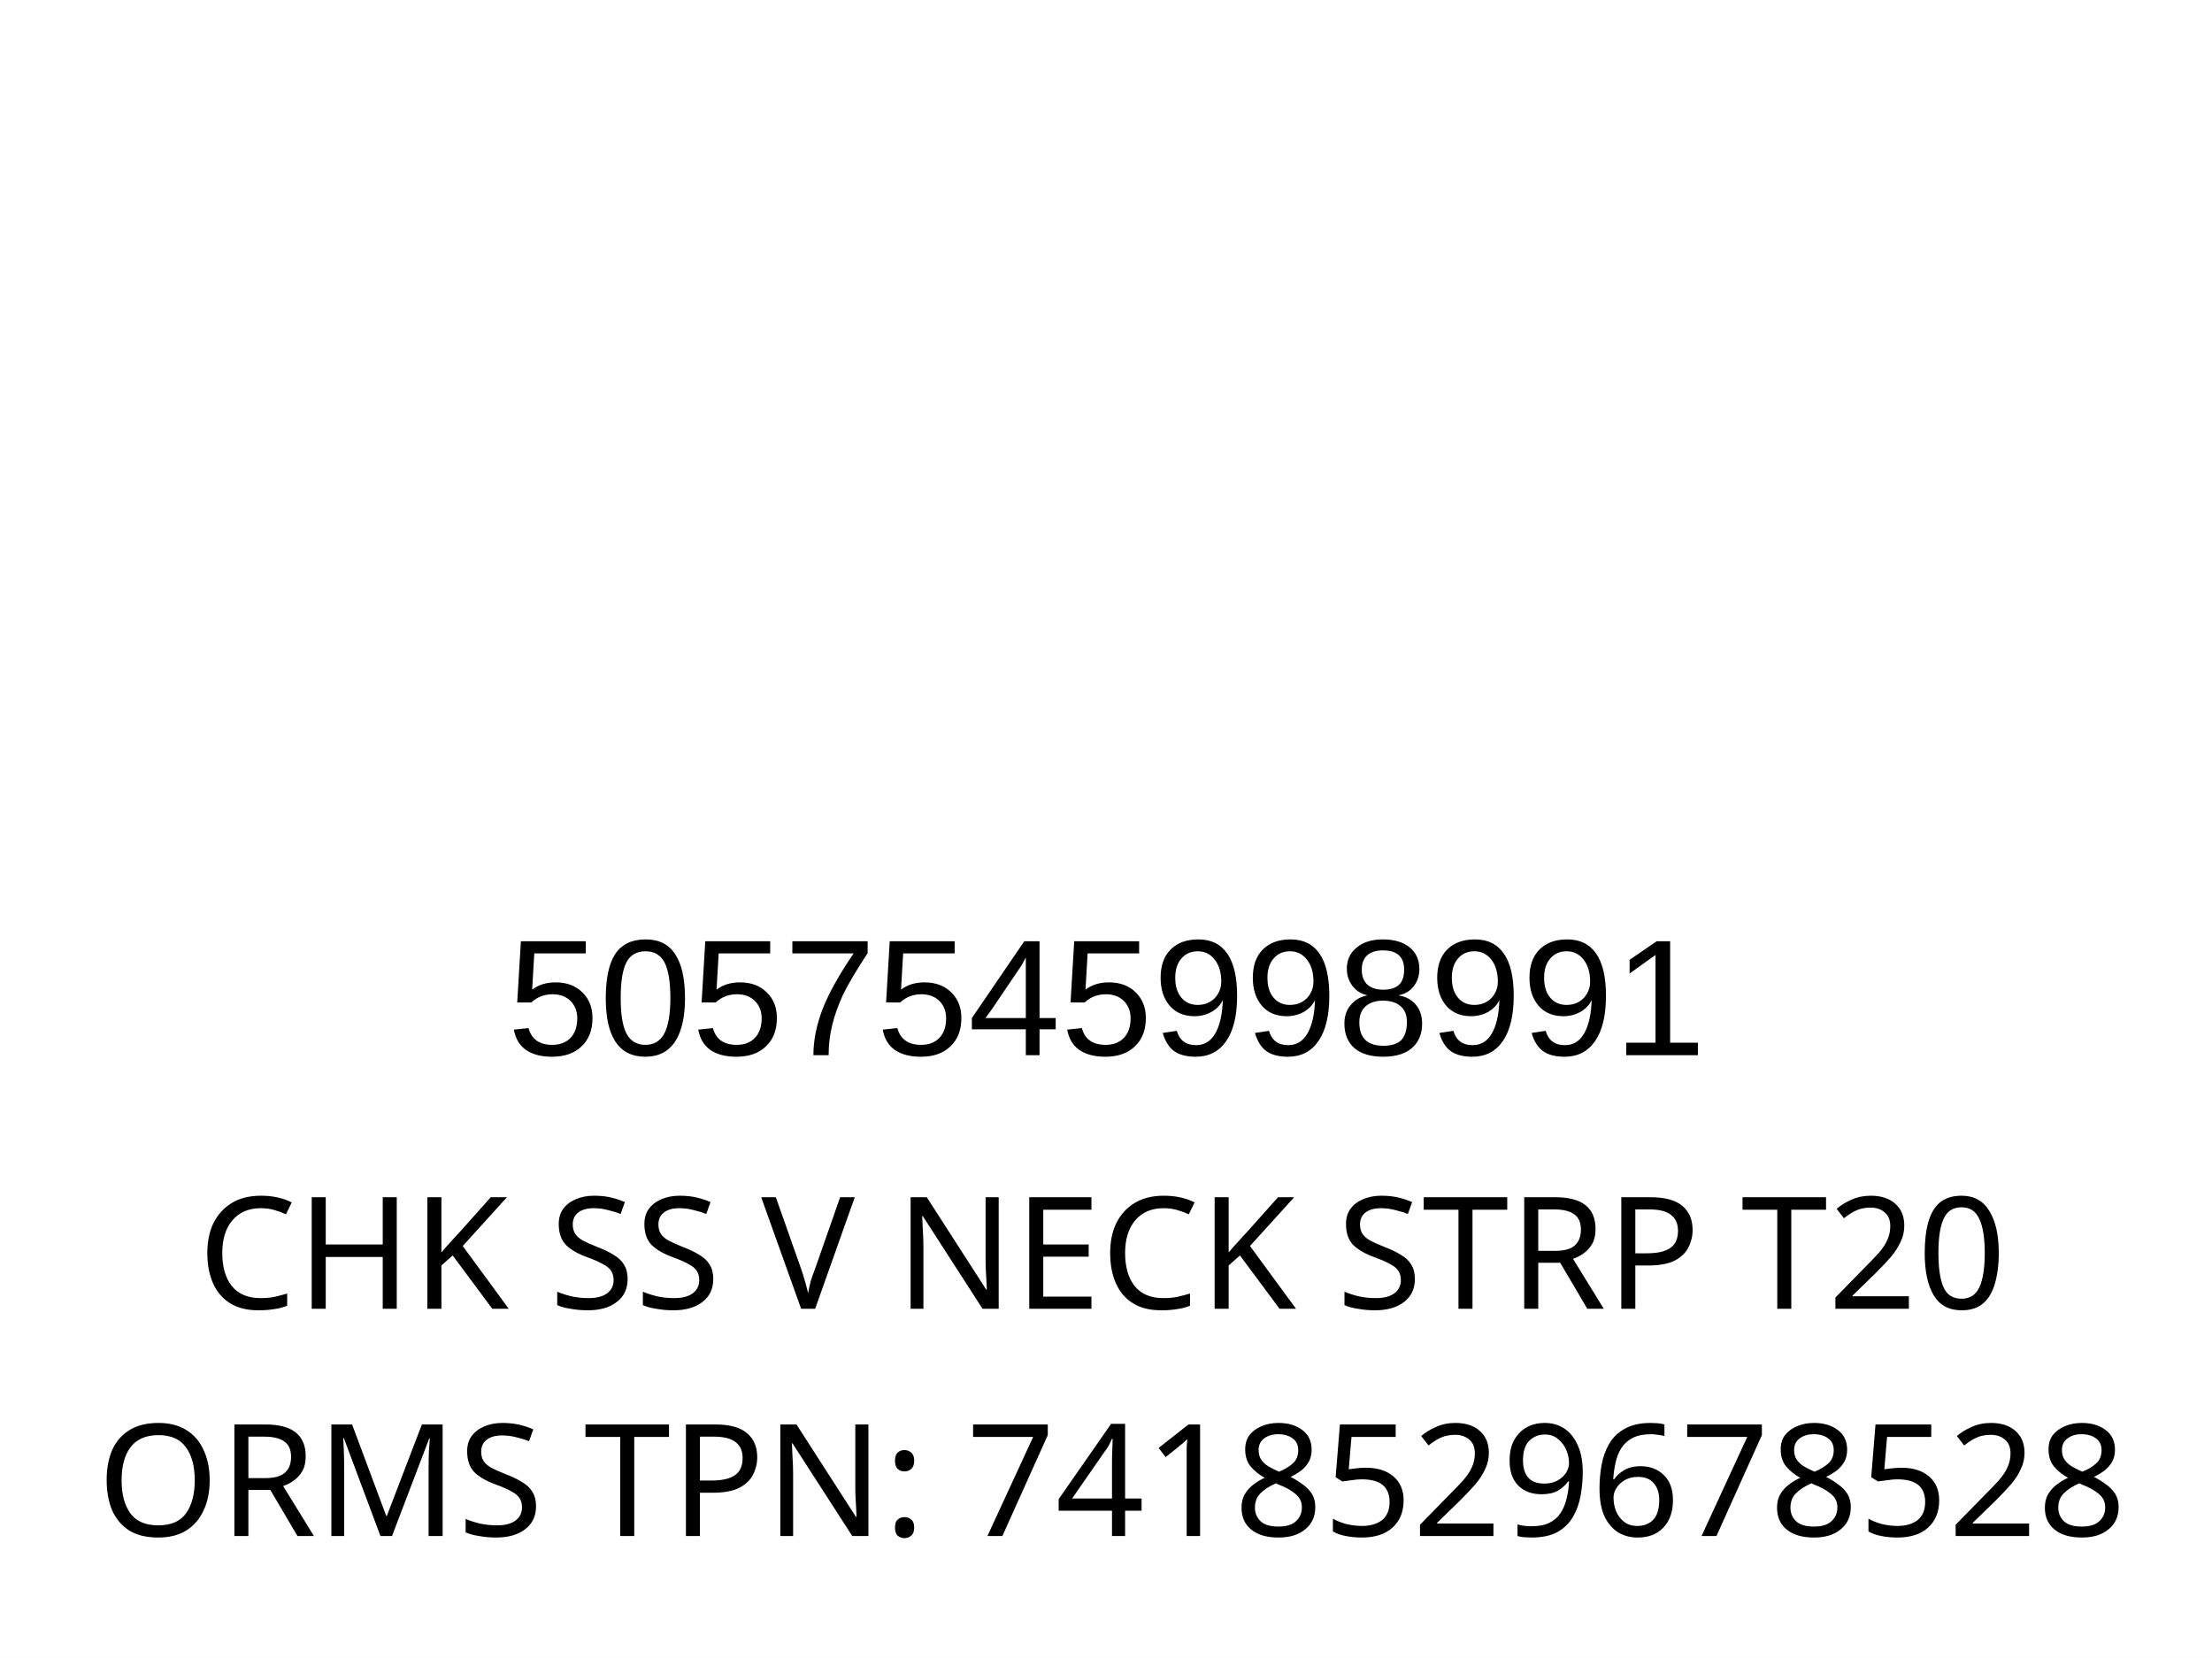
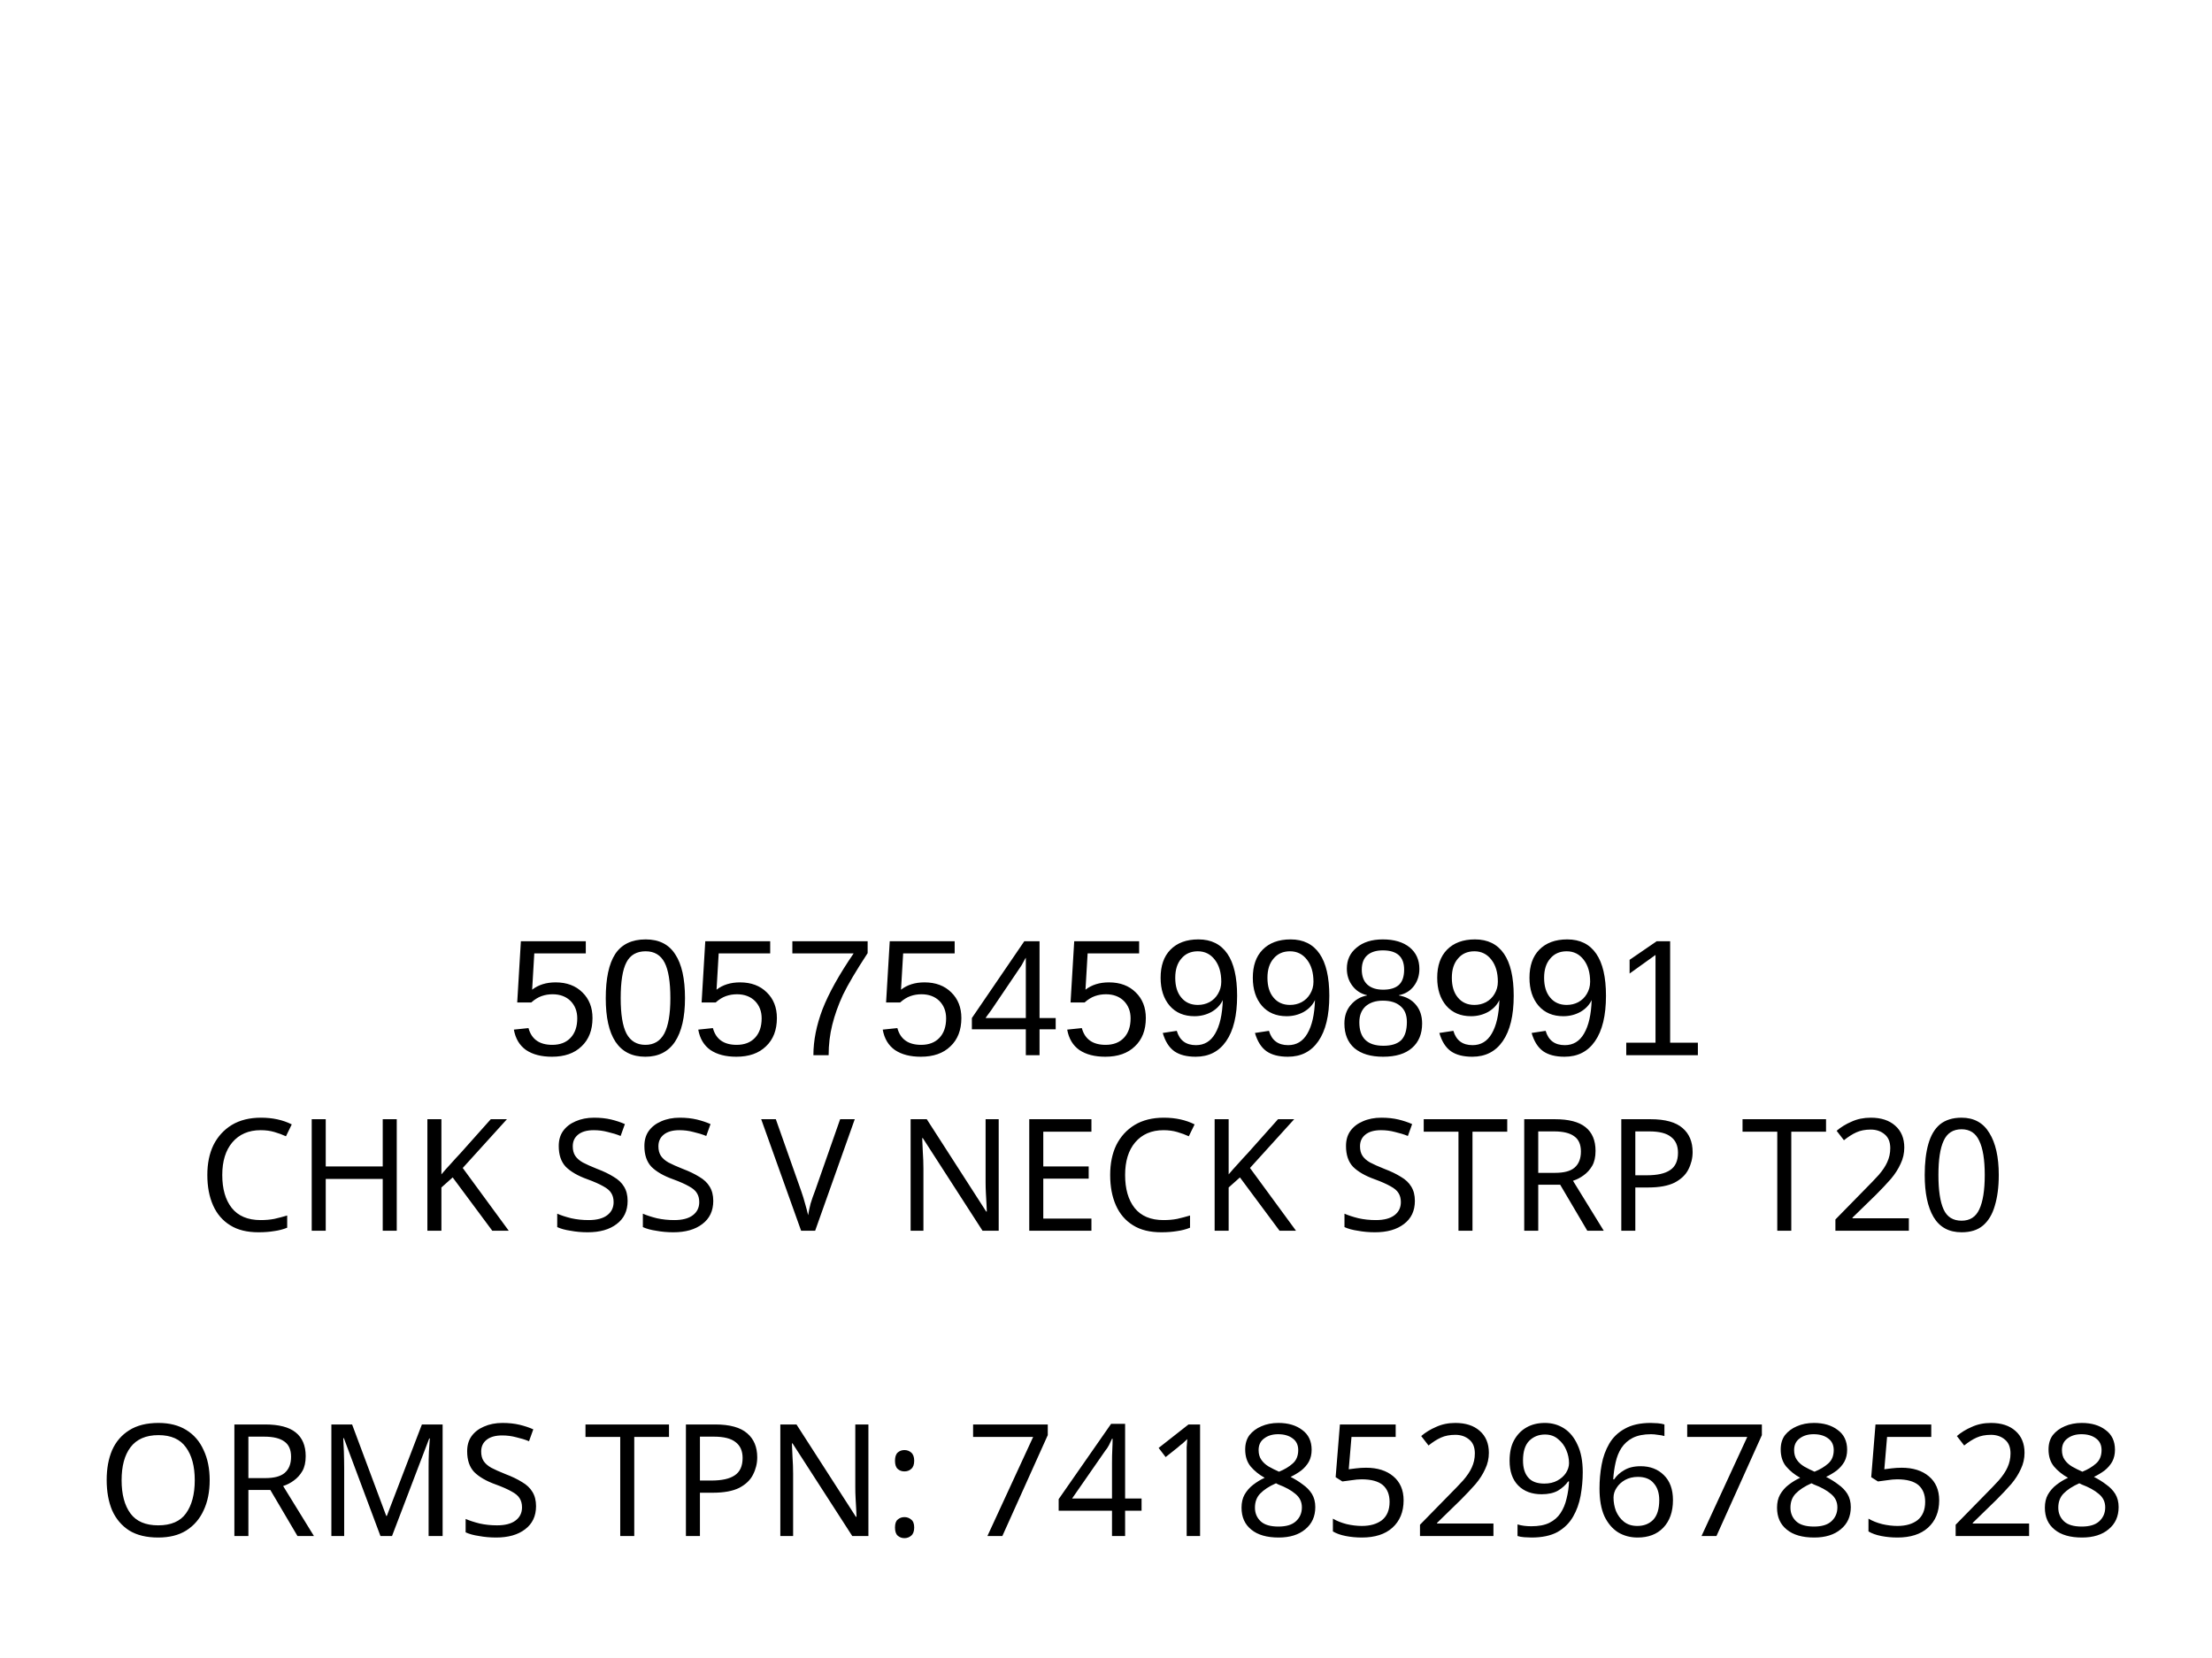
<svg xmlns="http://www.w3.org/2000/svg" version="1.1" id="Layer_1" x="0px" y="0px" viewBox="0 0 113.4 85" style="enable-background:new 0 0 113.4 85;" xml:space="preserve">
  <rect style="fill:#FFFFFF;" width="113.4" height="85" />
  <rect x="-241.2" y="-321.7" style="fill:none;" width="595.3" height="841.9" />
-   <text text-anchor="middle" transform="matrix(1 0 0 1 56.5 67.1)" style="font-family:'FranklinGothicBT-RomanCondensed', FrankGoth Cn BT; font-size:8px;" id="description">CHK SS V NECK STRP T20</text>
+   <text text-anchor="middle" transform="matrix(1 0 0 1 56.5 63.1)" style="font-family:'FranklinGothicBT-RomanCondensed', FrankGoth Cn BT; font-size:8px;" id="description">CHK SS V NECK STRP T20</text>
+   <text text-anchor="middle" transform="matrix(1 0 0 1 56.5 71.1)" style="font-family:'FranklinGothicBT-RomanCondensed', FrankGoth Cn BT; font-size:8px;" id="description1" />
  <g width="391" height="178" transform="matrix(0.2356 0 0 0.207 7.8 -7.3654)" id="barcode" />
  <text transform="matrix(1 0 0 1 26 54.1)" style="font-family:Myriad, Myriad Roman, Arial, sans-serif; font-size:8.5px;" id="barcode_number">5057545998991</text>
  <text text-anchor="middle" transform="matrix(1 0 0 1 57 78.75)" style="font-family:'FranklinGothicBT-RomanCondensed', FrankGoth Cn BT; font-size:8px;" id="tpnd">ORMS TPN: 7418529678528</text>
  <text transform="matrix(1 0 0 1 20.6108 56.606)" style="font-family:'FranklinGothicBT-RomanCondensed', FrankGoth Cn BT; font-size:45px;opacity: 0.1;" id="watermark" />
</svg>
